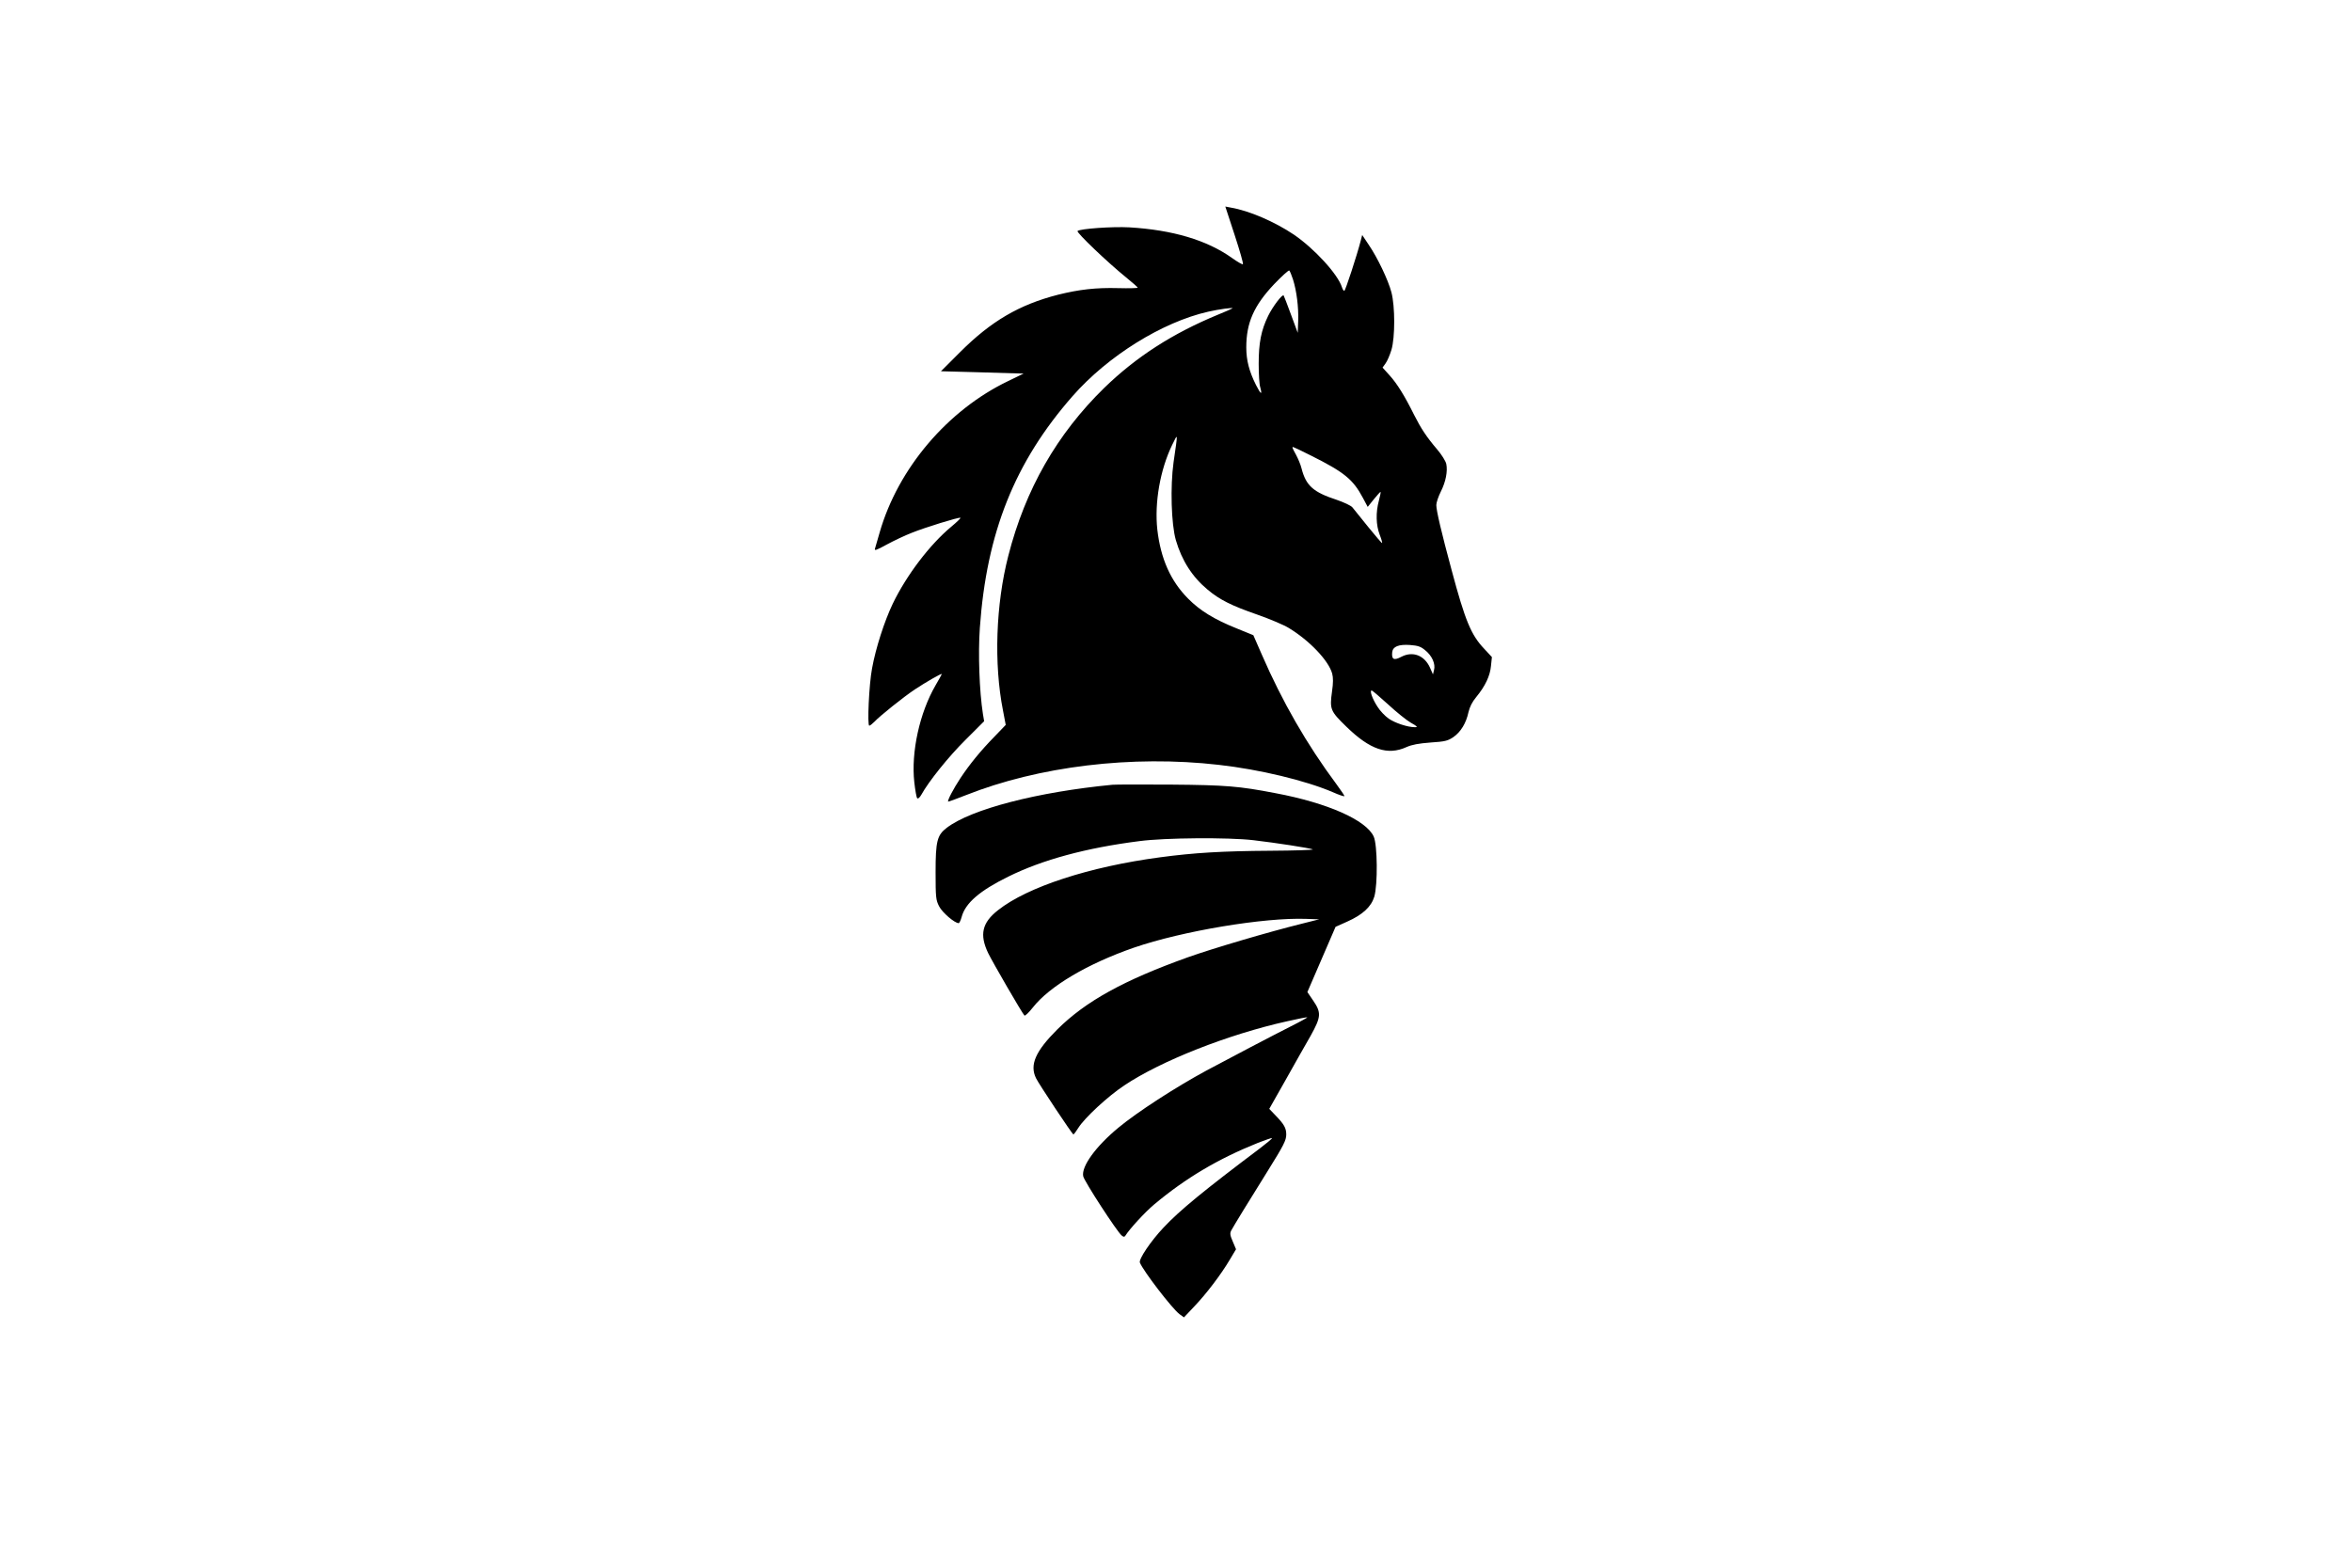
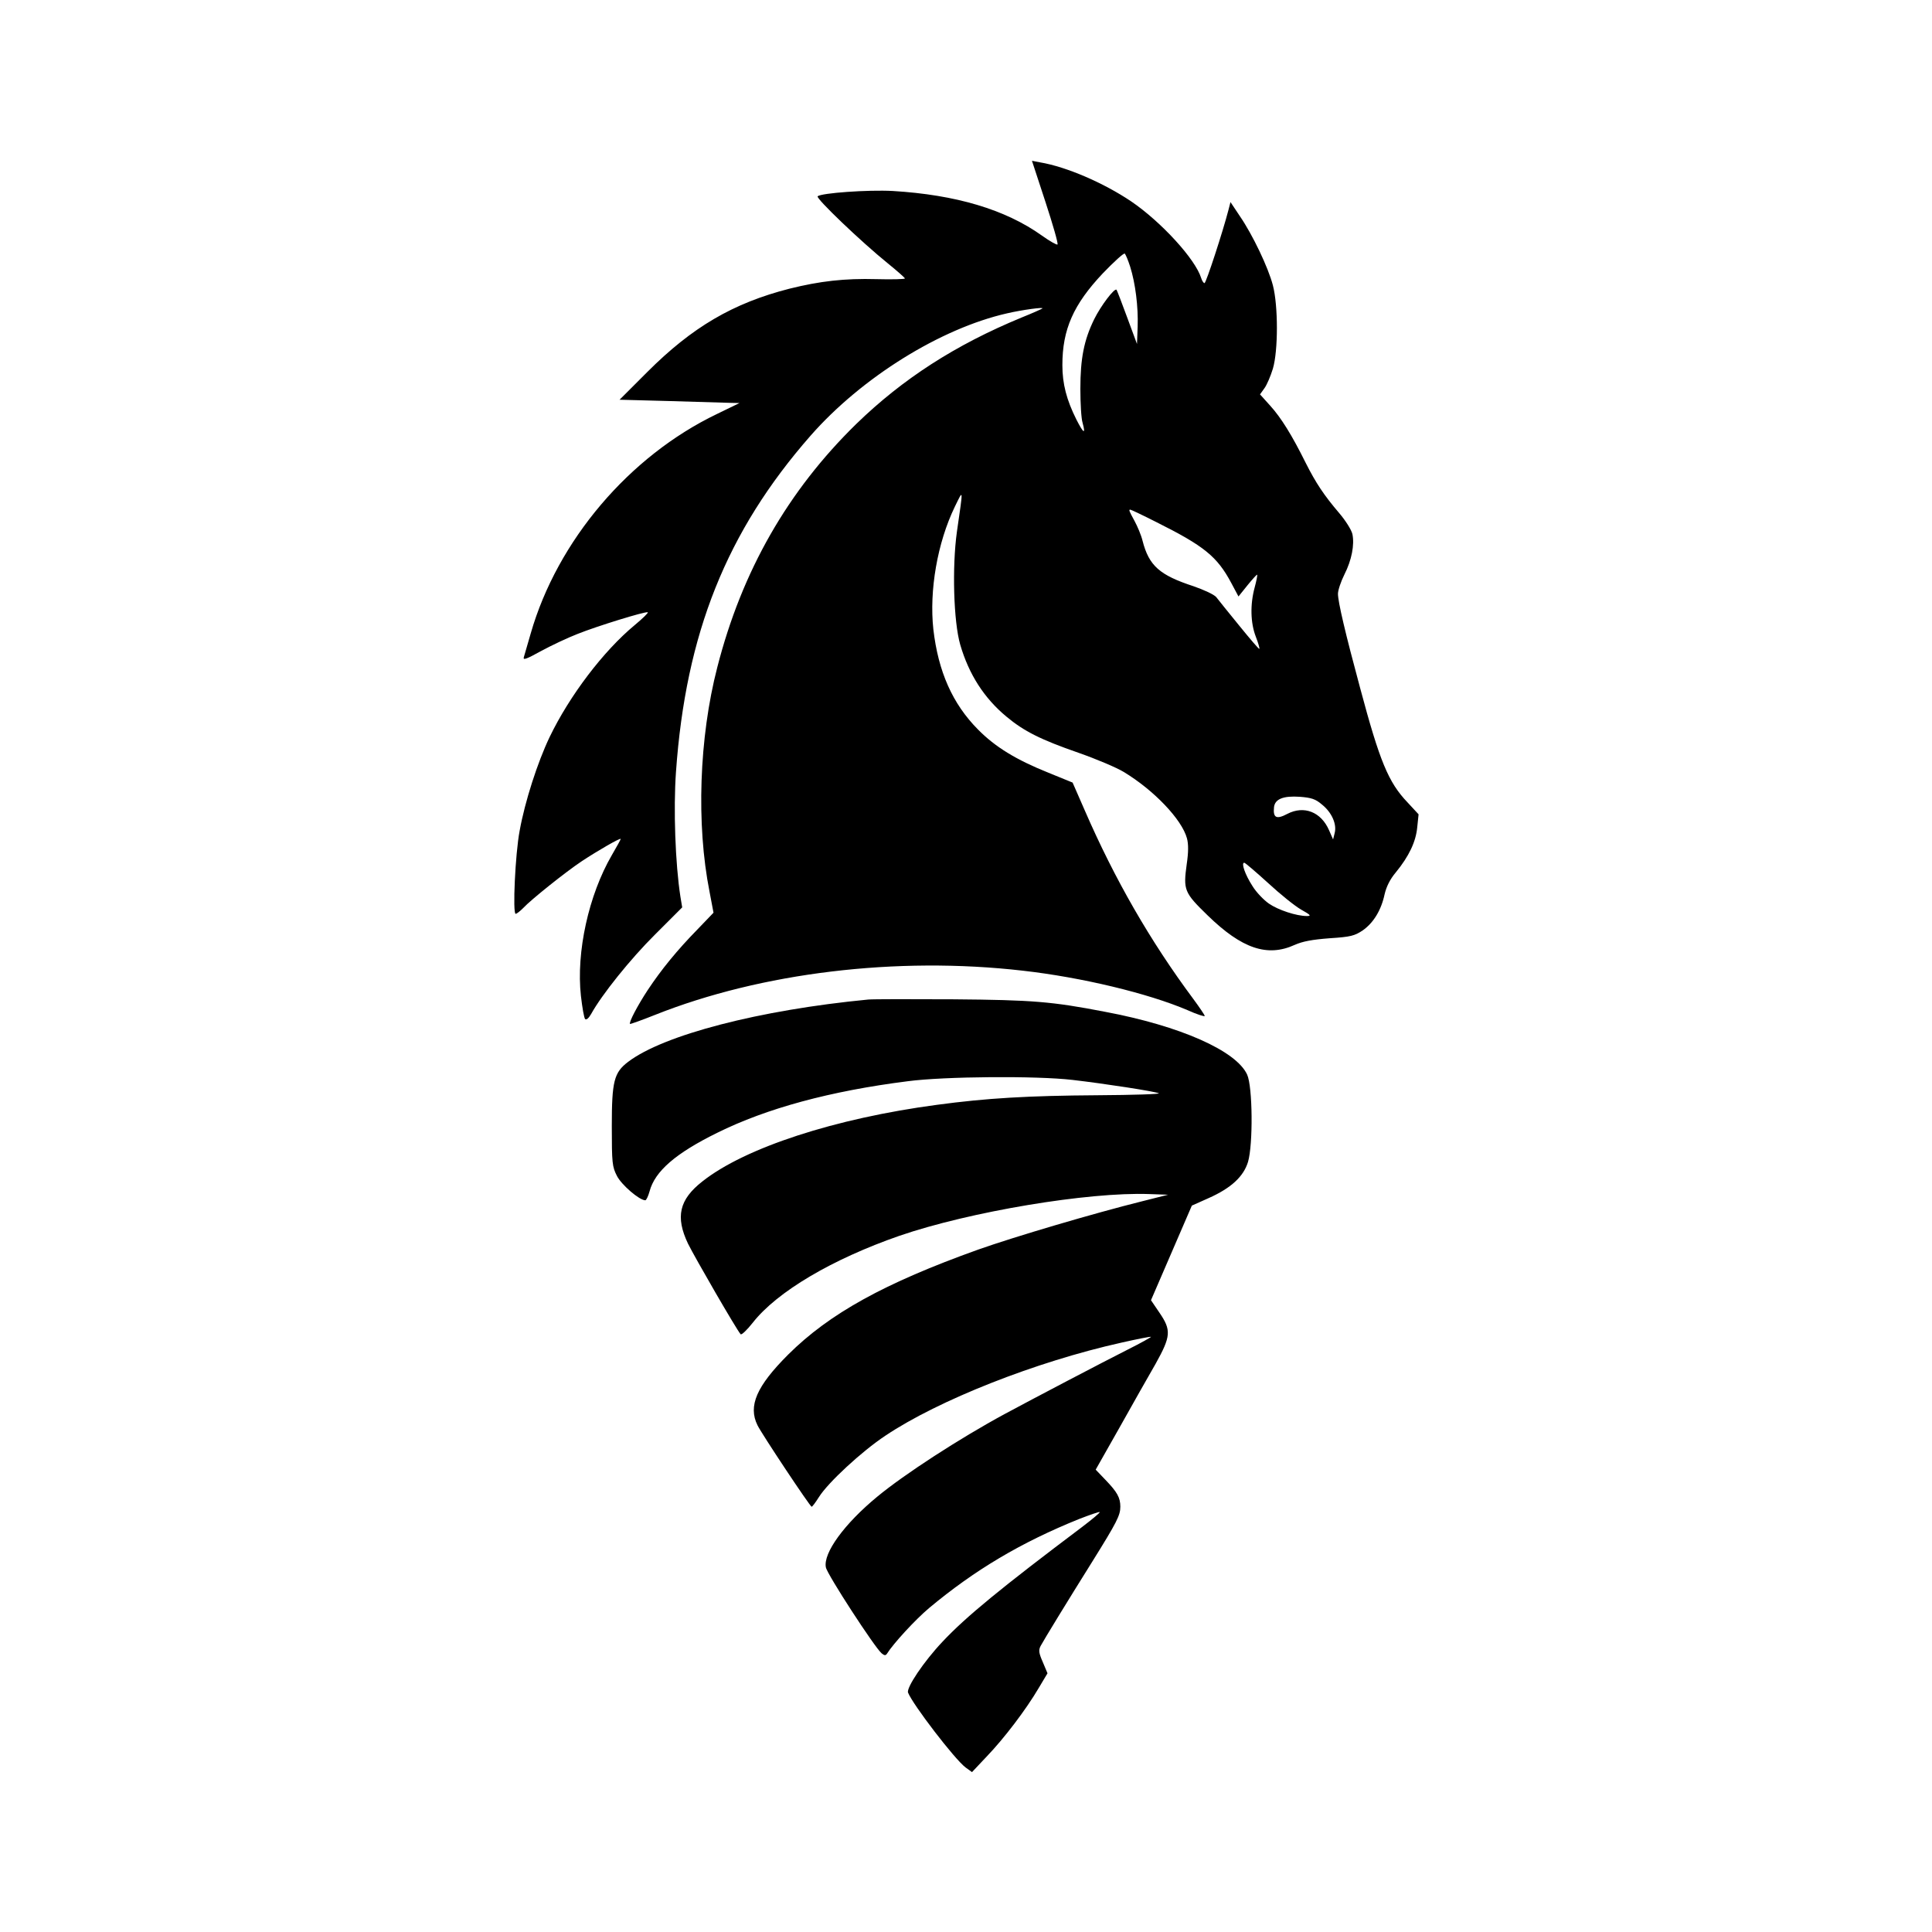
- <svg xmlns="http://www.w3.org/2000/svg" version="1.0" width="1536pt" height="1024pt" viewBox="0 0 1536 1024" preserveAspectRatio="xMidYMid meet">
+ <svg xmlns="http://www.w3.org/2000/svg" version="1.0" width="512" height="512" viewBox="335.50 62.50 870.00 870.00" preserveAspectRatio="xMidYMid meet">
  <g transform="translate(0,1024) scale(0.1,-0.1)" fill="#000000" stroke="none">
    <path d="M8063 8705 c33 -101 58 -187 54 -191 -3 -3 -35 15 -70 40 -165 118 -389 184 -672 201 -110 6 -323 -9 -338 -24 -9 -9 196 -205 316 -302 42 -34 77 -65 77 -68 0 -3 -57 -5 -127 -3 -146 4 -256 -9 -393 -43 -254 -65 -438 -173 -640 -375 l-125 -125 225 -6 c124 -4 245 -7 270 -8 l45 -1 -101 -49 c-396 -190 -719 -571 -839 -988 -14 -48 -28 -97 -31 -107 -5 -15 10 -10 77 27 46 25 120 60 164 77 87 35 304 102 317 98 4 -2 -23 -28 -59 -58 -140 -116 -293 -317 -383 -504 -54 -113 -111 -289 -135 -422 -20 -105 -32 -374 -18 -374 5 0 20 12 34 26 34 37 193 164 264 211 71 47 175 107 175 100 0 -3 -18 -35 -40 -73 -104 -179 -161 -436 -139 -634 6 -52 14 -99 19 -104 6 -5 16 4 27 23 48 87 177 248 288 358 l122 122 -8 48 c-23 148 -32 394 -20 562 44 623 228 1083 606 1514 230 262 585 483 885 551 69 16 167 29 159 22 -2 -2 -44 -21 -94 -41 -298 -123 -535 -276 -744 -479 -308 -301 -515 -662 -626 -1096 -82 -317 -95 -707 -35 -1010 l18 -95 -72 -75 c-92 -94 -163 -181 -224 -273 -46 -70 -86 -146 -80 -153 2 -1 53 17 113 41 478 190 1088 264 1655 199 266 -30 565 -102 743 -178 42 -19 77 -30 77 -26 0 4 -23 38 -51 76 -195 262 -355 541 -488 847 l-56 128 -108 44 c-147 59 -240 116 -318 195 -115 116 -179 261 -201 451 -19 175 18 390 97 553 39 79 38 88 9 -114 -22 -158 -15 -404 15 -508 39 -134 108 -241 208 -324 79 -66 155 -104 325 -163 80 -28 172 -67 203 -86 136 -82 262 -214 285 -299 7 -26 7 -62 -1 -116 -16 -117 -12 -128 94 -231 154 -150 269 -189 392 -133 36 16 79 24 158 30 94 6 112 11 148 35 49 34 84 92 99 163 8 34 24 67 50 98 60 73 91 139 97 204 l6 58 -50 54 c-86 90 -125 185 -213 514 -67 248 -100 389 -100 425 0 16 13 55 29 87 33 65 46 134 36 182 -4 18 -30 60 -59 94 -70 82 -106 137 -151 226 -62 125 -111 204 -160 258 l-46 51 20 28 c11 15 28 55 38 88 24 81 24 283 0 375 -21 81 -92 229 -149 312 l-42 63 -9 -35 c-25 -97 -101 -330 -108 -330 -4 0 -11 10 -15 23 -26 85 -180 253 -315 345 -125 84 -292 156 -411 176 l-36 7 61 -186z m381 -290 c24 -76 37 -182 34 -270 l-3 -79 -44 119 c-24 66 -46 122 -48 125 -9 10 -71 -72 -101 -133 -46 -94 -62 -177 -62 -313 0 -65 4 -135 10 -153 15 -55 4 -48 -28 15 -44 88 -63 160 -63 245 0 161 50 273 182 413 51 53 95 93 99 89 4 -4 15 -30 24 -58z m118 -1151 c216 -108 274 -155 338 -275 l32 -60 41 51 c22 27 42 49 43 47 2 -2 -3 -27 -11 -57 -21 -77 -19 -160 5 -222 11 -28 18 -53 16 -55 -2 -2 -42 45 -90 104 -48 59 -95 117 -104 129 -10 12 -56 33 -102 49 -153 50 -201 92 -230 205 -6 25 -23 65 -36 89 -25 46 -27 51 -19 51 3 0 56 -25 117 -56z m746 -1272 c44 -35 68 -89 57 -129 l-7 -28 -18 41 c-36 83 -113 113 -188 74 -49 -26 -65 -18 -60 30 4 37 42 52 116 47 52 -4 71 -10 100 -35z m-243 -353 c54 -50 121 -104 149 -120 43 -24 47 -29 26 -29 -47 0 -129 27 -171 56 -23 16 -57 51 -74 79 -33 51 -52 105 -37 105 4 0 52 -41 107 -91z" />
    <path d="M7265 5114 c-489 -47 -922 -159 -1082 -281 -63 -48 -73 -87 -73 -289 0 -167 2 -183 23 -224 20 -40 101 -110 128 -110 4 0 13 18 19 40 24 91 118 172 305 264 222 110 509 188 857 232 165 22 581 25 743 6 146 -17 366 -51 388 -60 9 -4 -115 -8 -275 -9 -314 -2 -500 -13 -723 -43 -459 -61 -865 -193 -1057 -345 -105 -82 -122 -160 -65 -280 31 -63 219 -388 237 -408 4 -5 29 19 55 52 110 140 358 286 660 391 317 109 851 198 1125 188 l85 -3 -115 -29 c-221 -55 -576 -160 -740 -218 -422 -151 -670 -288 -856 -473 -142 -142 -181 -231 -138 -318 19 -39 237 -367 244 -367 3 0 18 20 33 44 41 65 192 205 299 276 239 160 677 333 1063 419 71 16 131 28 133 26 2 -1 -46 -28 -106 -58 -113 -57 -422 -219 -552 -289 -205 -111 -453 -272 -575 -373 -148 -122 -244 -254 -231 -318 6 -32 220 -361 251 -387 12 -10 18 -11 24 -2 28 45 127 153 190 206 205 171 413 295 676 401 49 19 90 33 92 31 3 -2 -33 -32 -79 -67 -364 -274 -523 -404 -629 -517 -85 -90 -163 -207 -155 -229 22 -55 210 -300 259 -337 l29 -21 66 70 c78 81 177 211 234 308 l40 67 -21 50 c-18 41 -20 54 -10 73 15 28 120 200 234 382 109 175 125 206 125 245 0 41 -14 66 -67 121 l-44 46 107 189 c58 104 132 234 163 288 69 124 71 151 17 230 l-38 56 92 213 92 213 76 34 c101 45 157 97 177 163 23 78 21 339 -4 393 -49 107 -300 219 -641 283 -238 46 -325 53 -680 56 -190 1 -363 1 -385 -1z" />
  </g>
</svg>
